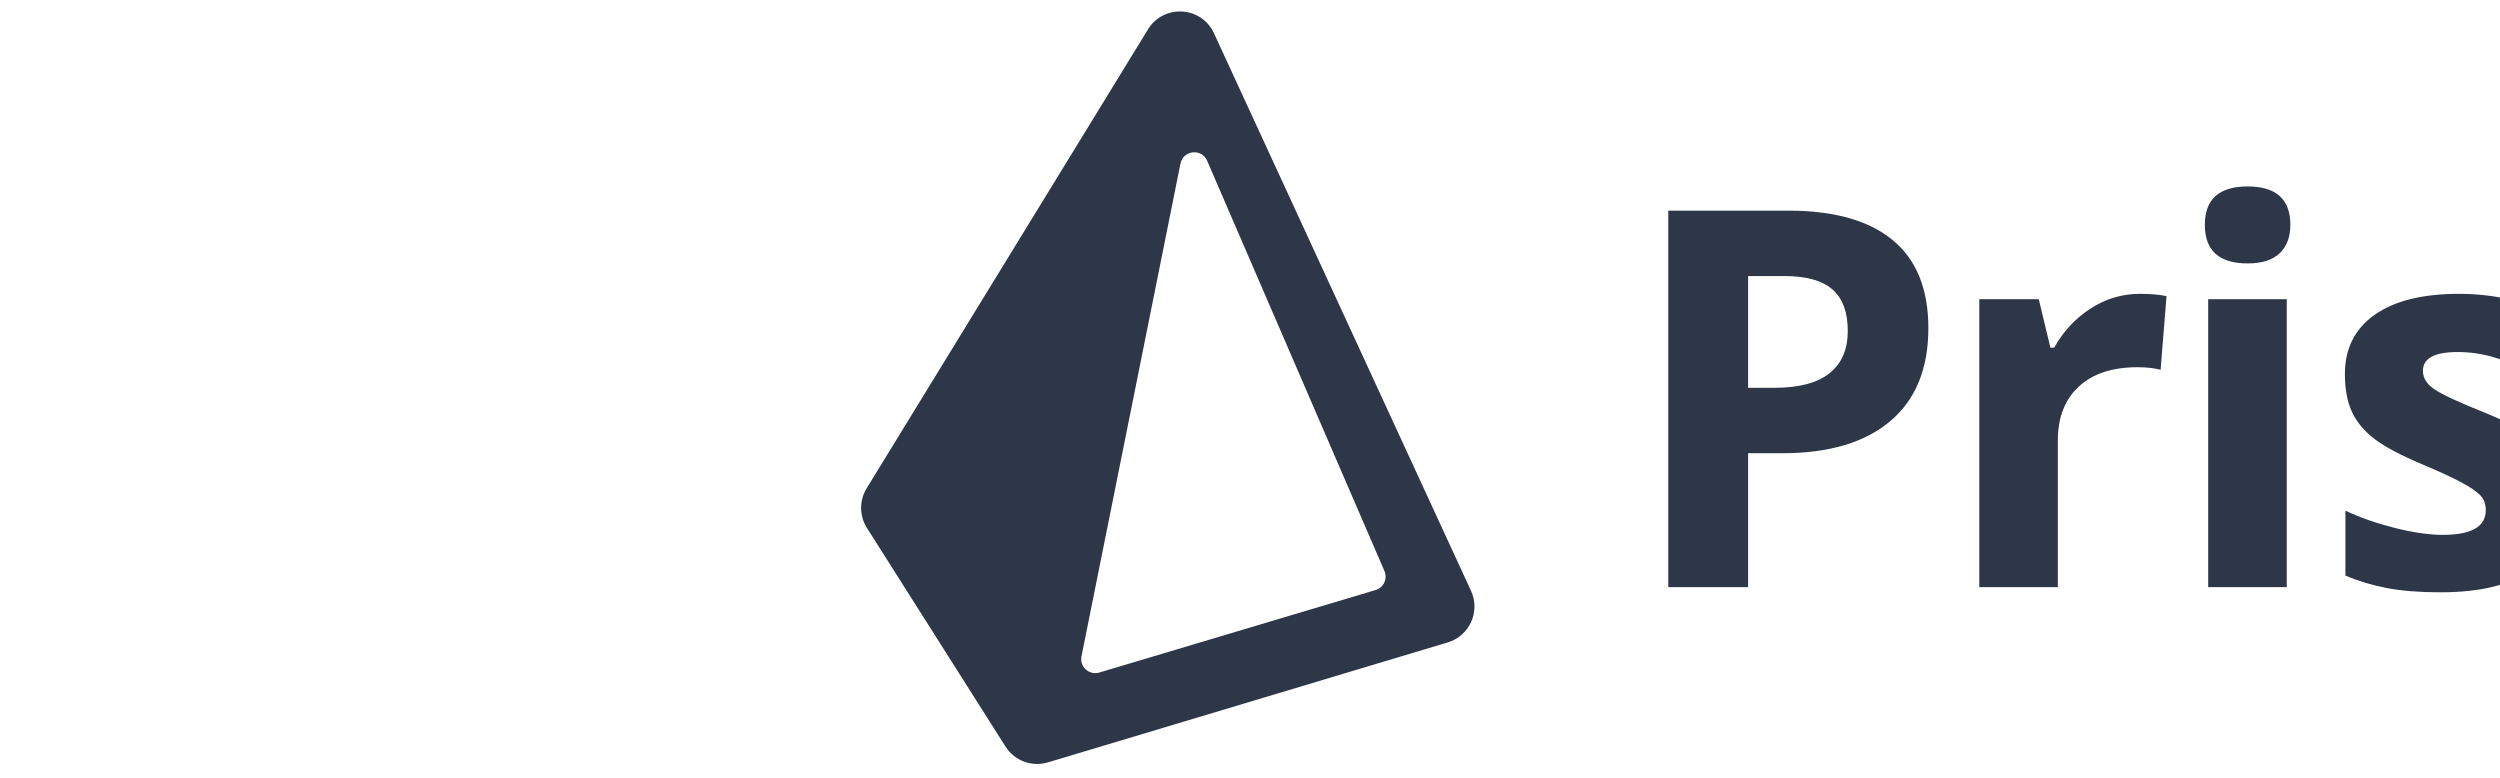
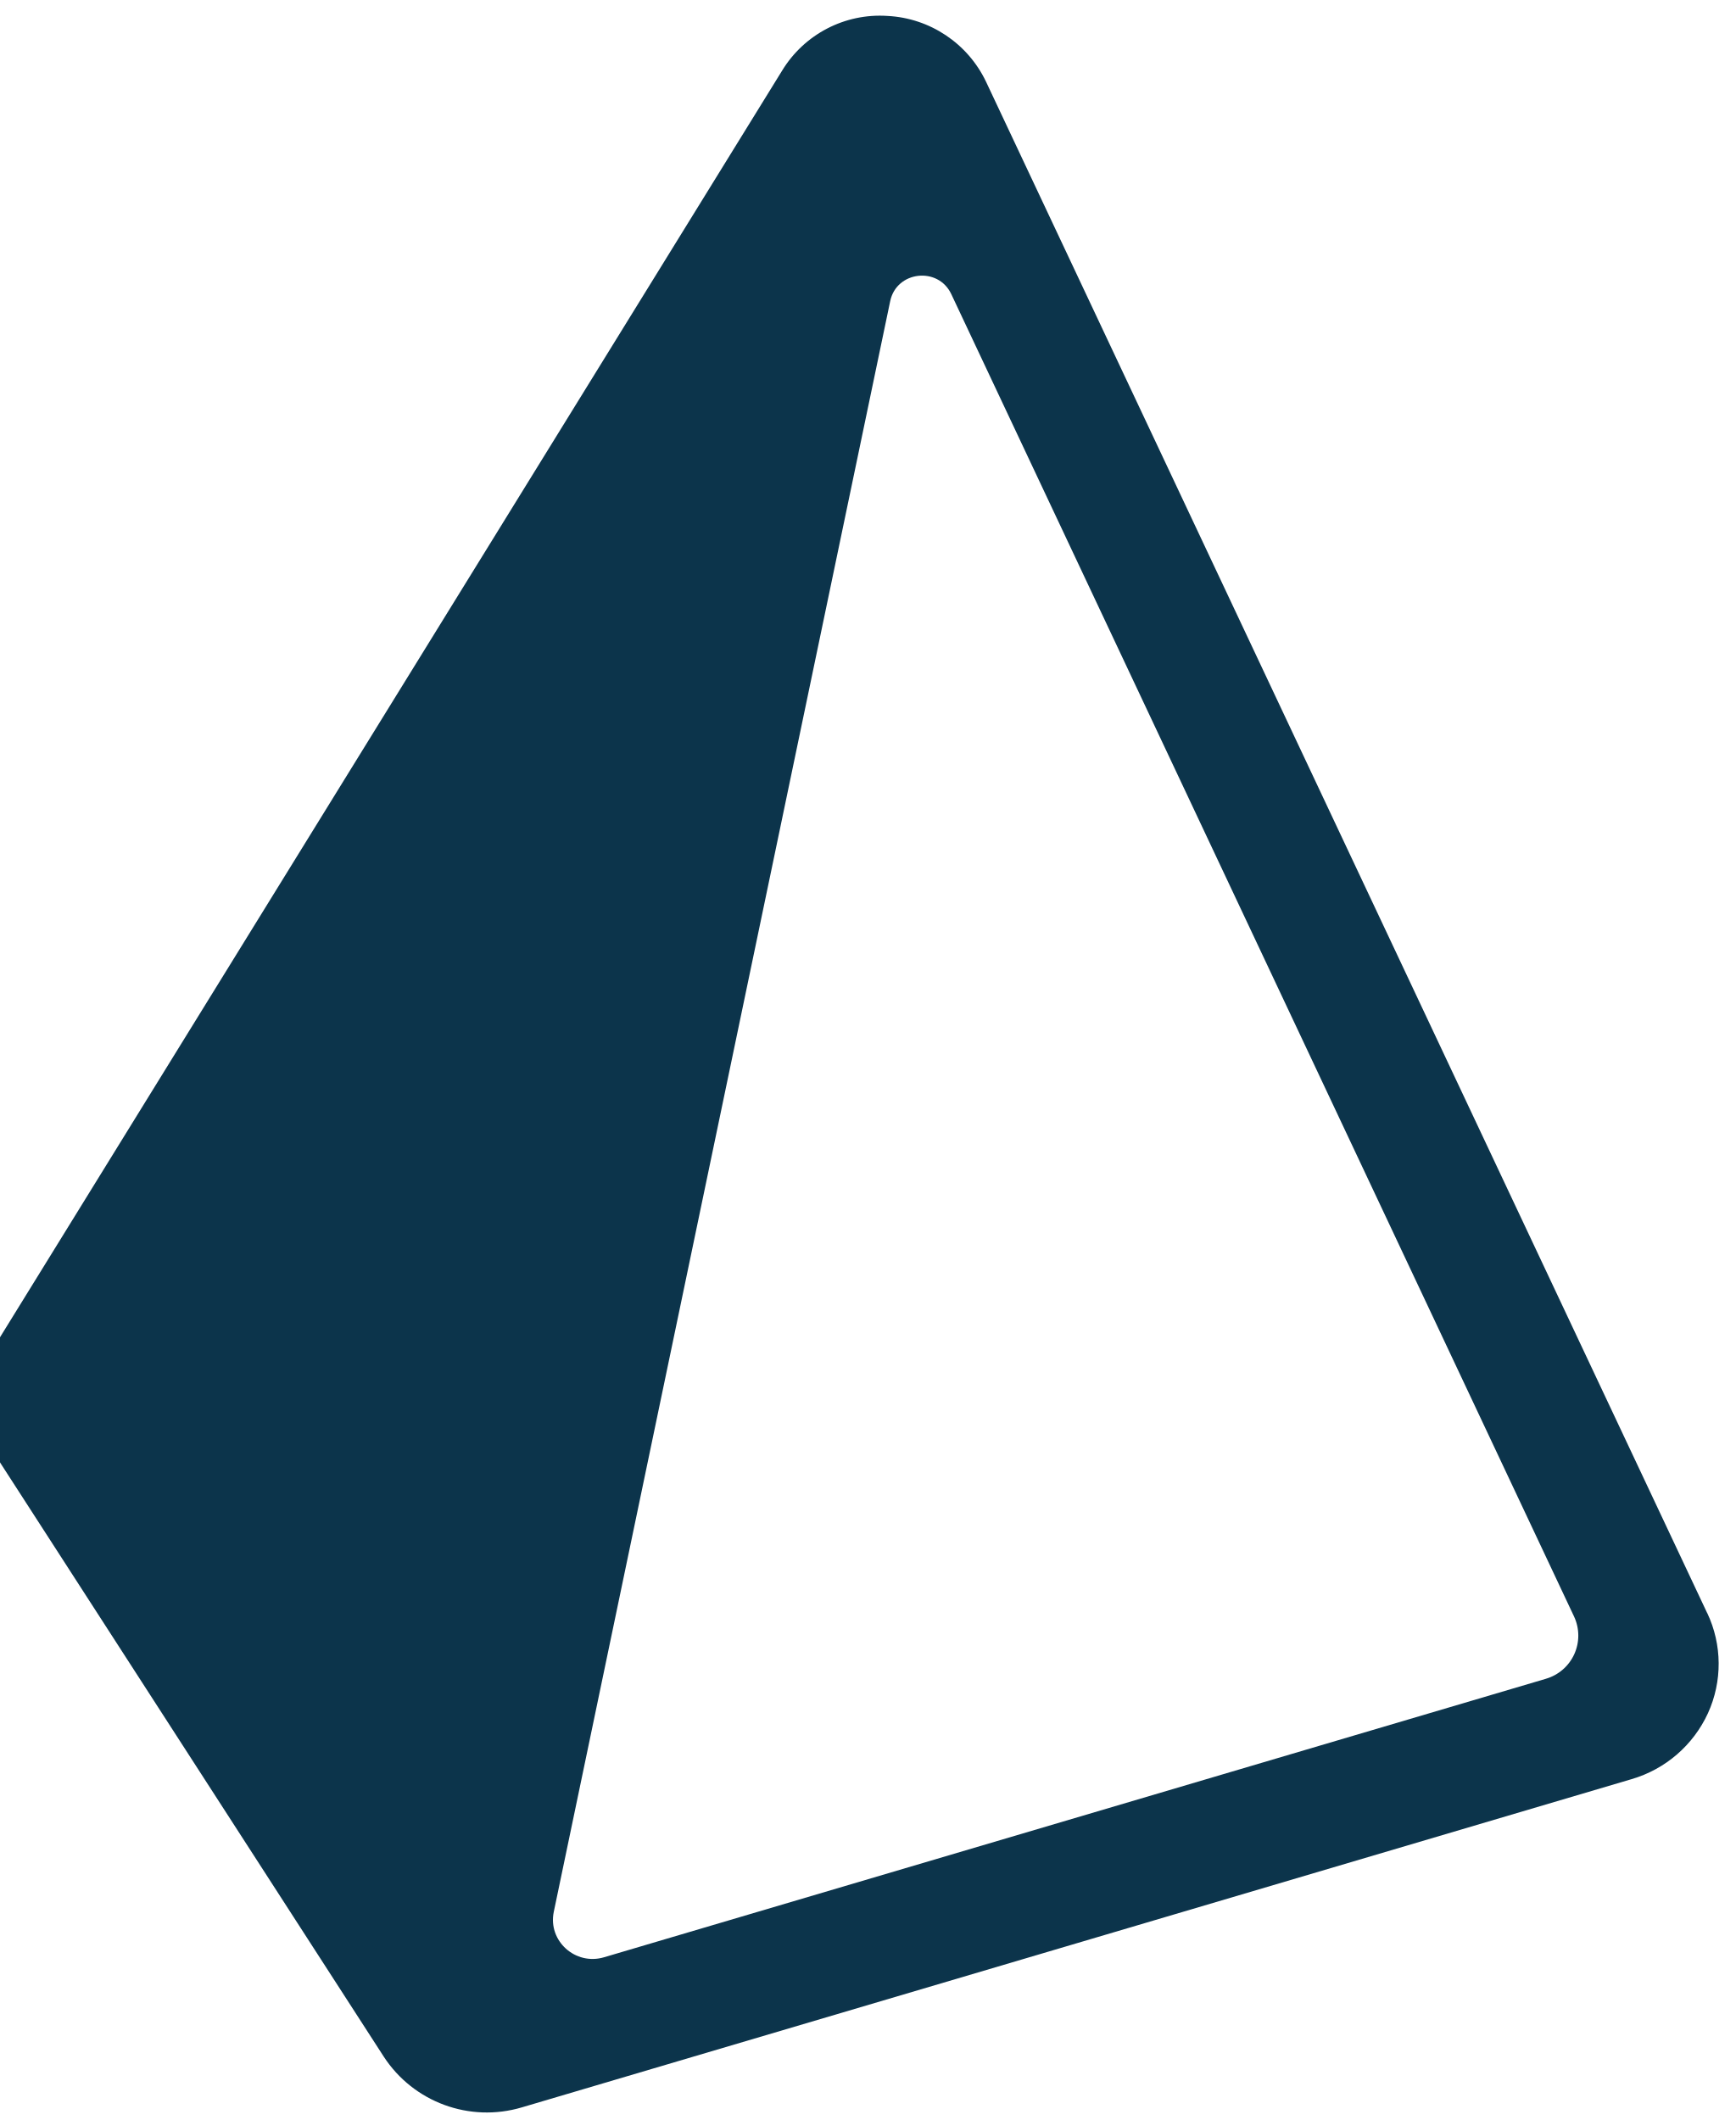
- <svg xmlns="http://www.w3.org/2000/svg" width="90" height="28" viewBox="0 0 28 28" fill="none">
-   <path fill-rule="evenodd" clip-rule="evenodd" d="M0.21 19.007C-0.066 18.573 -0.07 18.019 0.199 17.58L10.328 1.057C10.892 0.138 12.252 0.218 12.703 1.197L21.957 21.271C22.3 22.015 21.905 22.892 21.119 23.127L6.725 27.446C6.146 27.619 5.522 27.387 5.198 26.876L0.21 19.007ZM11.497 5.888C11.595 5.402 12.261 5.332 12.457 5.787L18.84 20.557C18.96 20.835 18.811 21.156 18.52 21.242L8.575 24.211C8.209 24.32 7.859 24.001 7.934 23.627L11.497 5.888ZM48.495 21.137H51.323V10.772H48.495V21.137ZM48.374 8.093C48.374 7.172 48.888 6.712 49.914 6.712C50.939 6.712 51.453 7.172 51.453 8.093C51.453 8.532 51.324 8.873 51.068 9.117C50.811 9.362 50.427 9.483 49.914 9.483C48.888 9.483 48.374 9.02 48.374 8.093ZM87.171 16.335L86.077 16.372C85.255 16.397 84.643 16.546 84.241 16.817C83.839 17.089 83.639 17.503 83.639 18.06C83.639 18.857 84.096 19.256 85.011 19.256C85.666 19.256 86.19 19.067 86.582 18.69C86.974 18.313 87.171 17.812 87.171 17.188V16.335ZM88.005 21.137L87.458 19.728H87.384C86.908 20.328 86.418 20.744 85.914 20.976C85.411 21.207 84.754 21.323 83.945 21.323C82.949 21.323 82.166 21.039 81.594 20.47C81.023 19.902 80.737 19.092 80.737 18.041C80.737 16.941 81.121 16.13 81.891 15.607C82.661 15.085 83.821 14.796 85.372 14.74L87.171 14.685V14.23C87.171 13.18 86.633 12.654 85.558 12.654C84.729 12.654 83.756 12.905 82.637 13.405L81.701 11.495C82.894 10.872 84.217 10.559 85.669 10.559C87.06 10.559 88.126 10.862 88.868 11.468C89.609 12.073 89.98 12.995 89.98 14.23V21.137H88.005ZM72.48 21.137H69.652V15.083C69.652 14.336 69.527 13.775 69.277 13.401C69.026 13.027 68.633 12.84 68.095 12.84C67.372 12.84 66.847 13.106 66.519 13.637C66.191 14.169 66.028 15.043 66.028 16.261V21.137H63.2V10.772H65.36L65.74 12.098H65.898C66.176 11.623 66.578 11.25 67.103 10.981C67.628 10.712 68.231 10.578 68.911 10.578C70.462 10.578 71.513 11.085 72.063 12.098H72.313C72.591 11.616 73.001 11.242 73.542 10.976C74.083 10.71 74.693 10.578 75.373 10.578C76.547 10.578 77.436 10.879 78.038 11.482C78.641 12.084 78.942 13.05 78.942 14.379V21.137H76.105V15.083C76.105 14.336 75.98 13.775 75.73 13.401C75.479 13.027 75.085 12.84 74.547 12.84C73.856 12.84 73.338 13.087 72.995 13.582C72.652 14.076 72.48 14.861 72.48 15.936V21.137ZM60.17 20.488C60.909 19.932 61.278 19.123 61.278 18.059C61.278 17.547 61.189 17.105 61.009 16.734C60.83 16.363 60.552 16.035 60.175 15.751C59.798 15.467 59.205 15.161 58.395 14.833C57.486 14.469 56.898 14.193 56.629 14.008C56.36 13.823 56.225 13.603 56.225 13.35C56.225 12.899 56.643 12.673 57.477 12.673C57.947 12.673 58.407 12.744 58.858 12.886C59.309 13.028 59.795 13.21 60.314 13.433L61.167 11.394C59.986 10.85 58.772 10.578 57.523 10.578C56.213 10.578 55.201 10.829 54.487 11.333C53.773 11.837 53.416 12.55 53.416 13.47C53.416 14.008 53.501 14.461 53.671 14.829C53.841 15.196 54.113 15.522 54.487 15.806C54.861 16.091 55.447 16.4 56.244 16.734C56.8 16.969 57.245 17.174 57.579 17.35C57.913 17.526 58.148 17.684 58.284 17.823C58.419 17.962 58.488 18.143 58.488 18.366C58.488 18.959 57.974 19.255 56.948 19.255C56.448 19.255 55.868 19.172 55.21 19.005C54.552 18.838 53.96 18.631 53.435 18.384V20.72C53.898 20.918 54.396 21.068 54.928 21.17C55.459 21.272 56.101 21.323 56.856 21.323C58.327 21.323 59.431 21.045 60.17 20.488ZM46.995 10.661C46.741 10.605 46.423 10.578 46.04 10.578C45.397 10.578 44.802 10.755 44.255 11.111C43.708 11.466 43.274 11.934 42.952 12.515H42.814L42.396 10.772H40.255V21.137H43.082V15.862C43.082 15.028 43.334 14.379 43.838 13.915C44.342 13.451 45.045 13.22 45.947 13.22C46.275 13.22 46.553 13.251 46.782 13.312L46.995 10.661ZM31.932 13.961H32.877C33.761 13.961 34.422 13.787 34.861 13.438C35.3 13.089 35.52 12.58 35.52 11.912C35.52 11.239 35.336 10.741 34.968 10.42C34.6 10.098 34.024 9.938 33.239 9.938H31.932V13.961ZM38.421 11.811C38.421 13.269 37.966 14.385 37.054 15.157C36.142 15.93 34.846 16.316 33.165 16.316H31.932V21.137H29.058V7.583H33.387C35.032 7.583 36.281 7.937 37.138 8.645C37.994 9.352 38.421 10.408 38.421 11.811Z" fill="#2D3748" />
+ <svg xmlns="http://www.w3.org/2000/svg" fill="#0c344b" viewBox="0.34 -0.06 33.117 39.964" width="2047" height="2500">
+   <path d="M32.908 30.475L19.151 1.26a2.208 2.208 0 0 0-1.88-1.257 2.183 2.183 0 0 0-2.01 1.042L.34 25.212a2.26 2.26 0 0 0 .025 2.426L7.66 38.935a2.346 2.346 0 0 0 2.635.969l21.17-6.262a2.32 2.32 0 0 0 1.457-1.258 2.27 2.27 0 0 0-.013-1.91zm-3.08 1.253L11.864 37.04c-.548.163-1.074-.312-.96-.865l6.418-30.731c.12-.575.914-.666 1.165-.134l11.881 25.23a.858.858 0 0 1-.541 1.188z" clip-rule="evenodd" fill-rule="evenodd" />
</svg>
